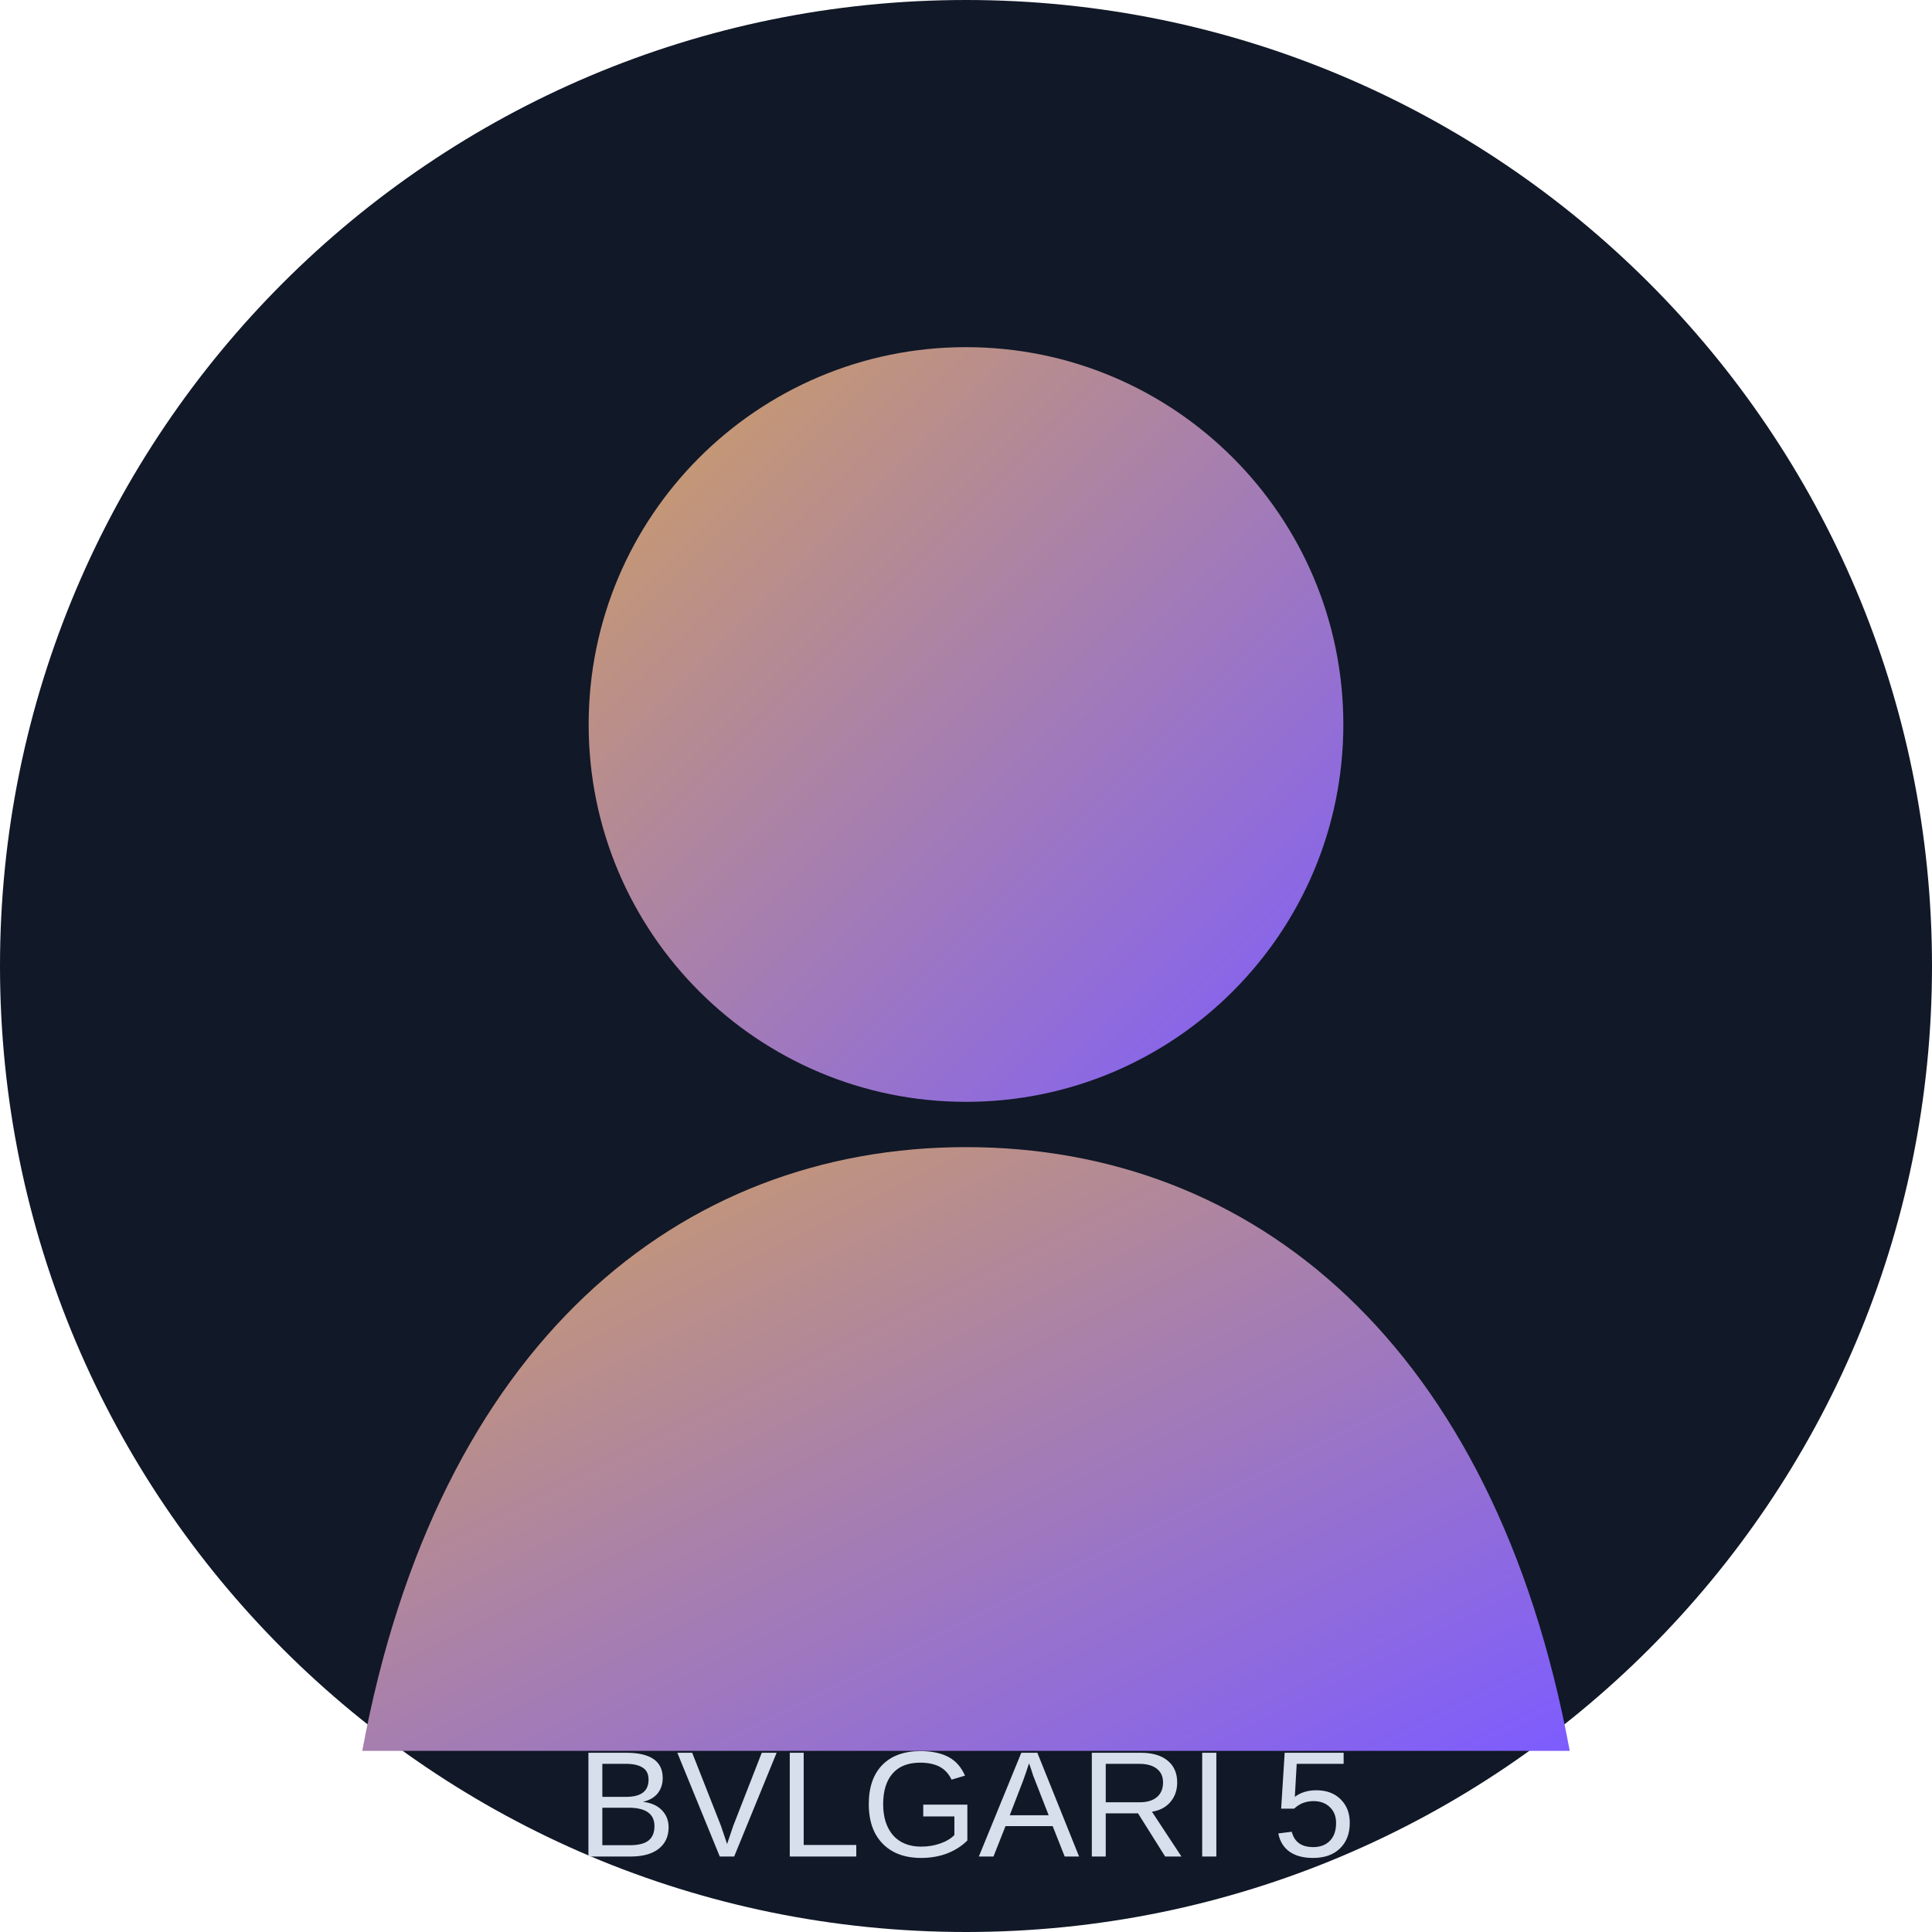
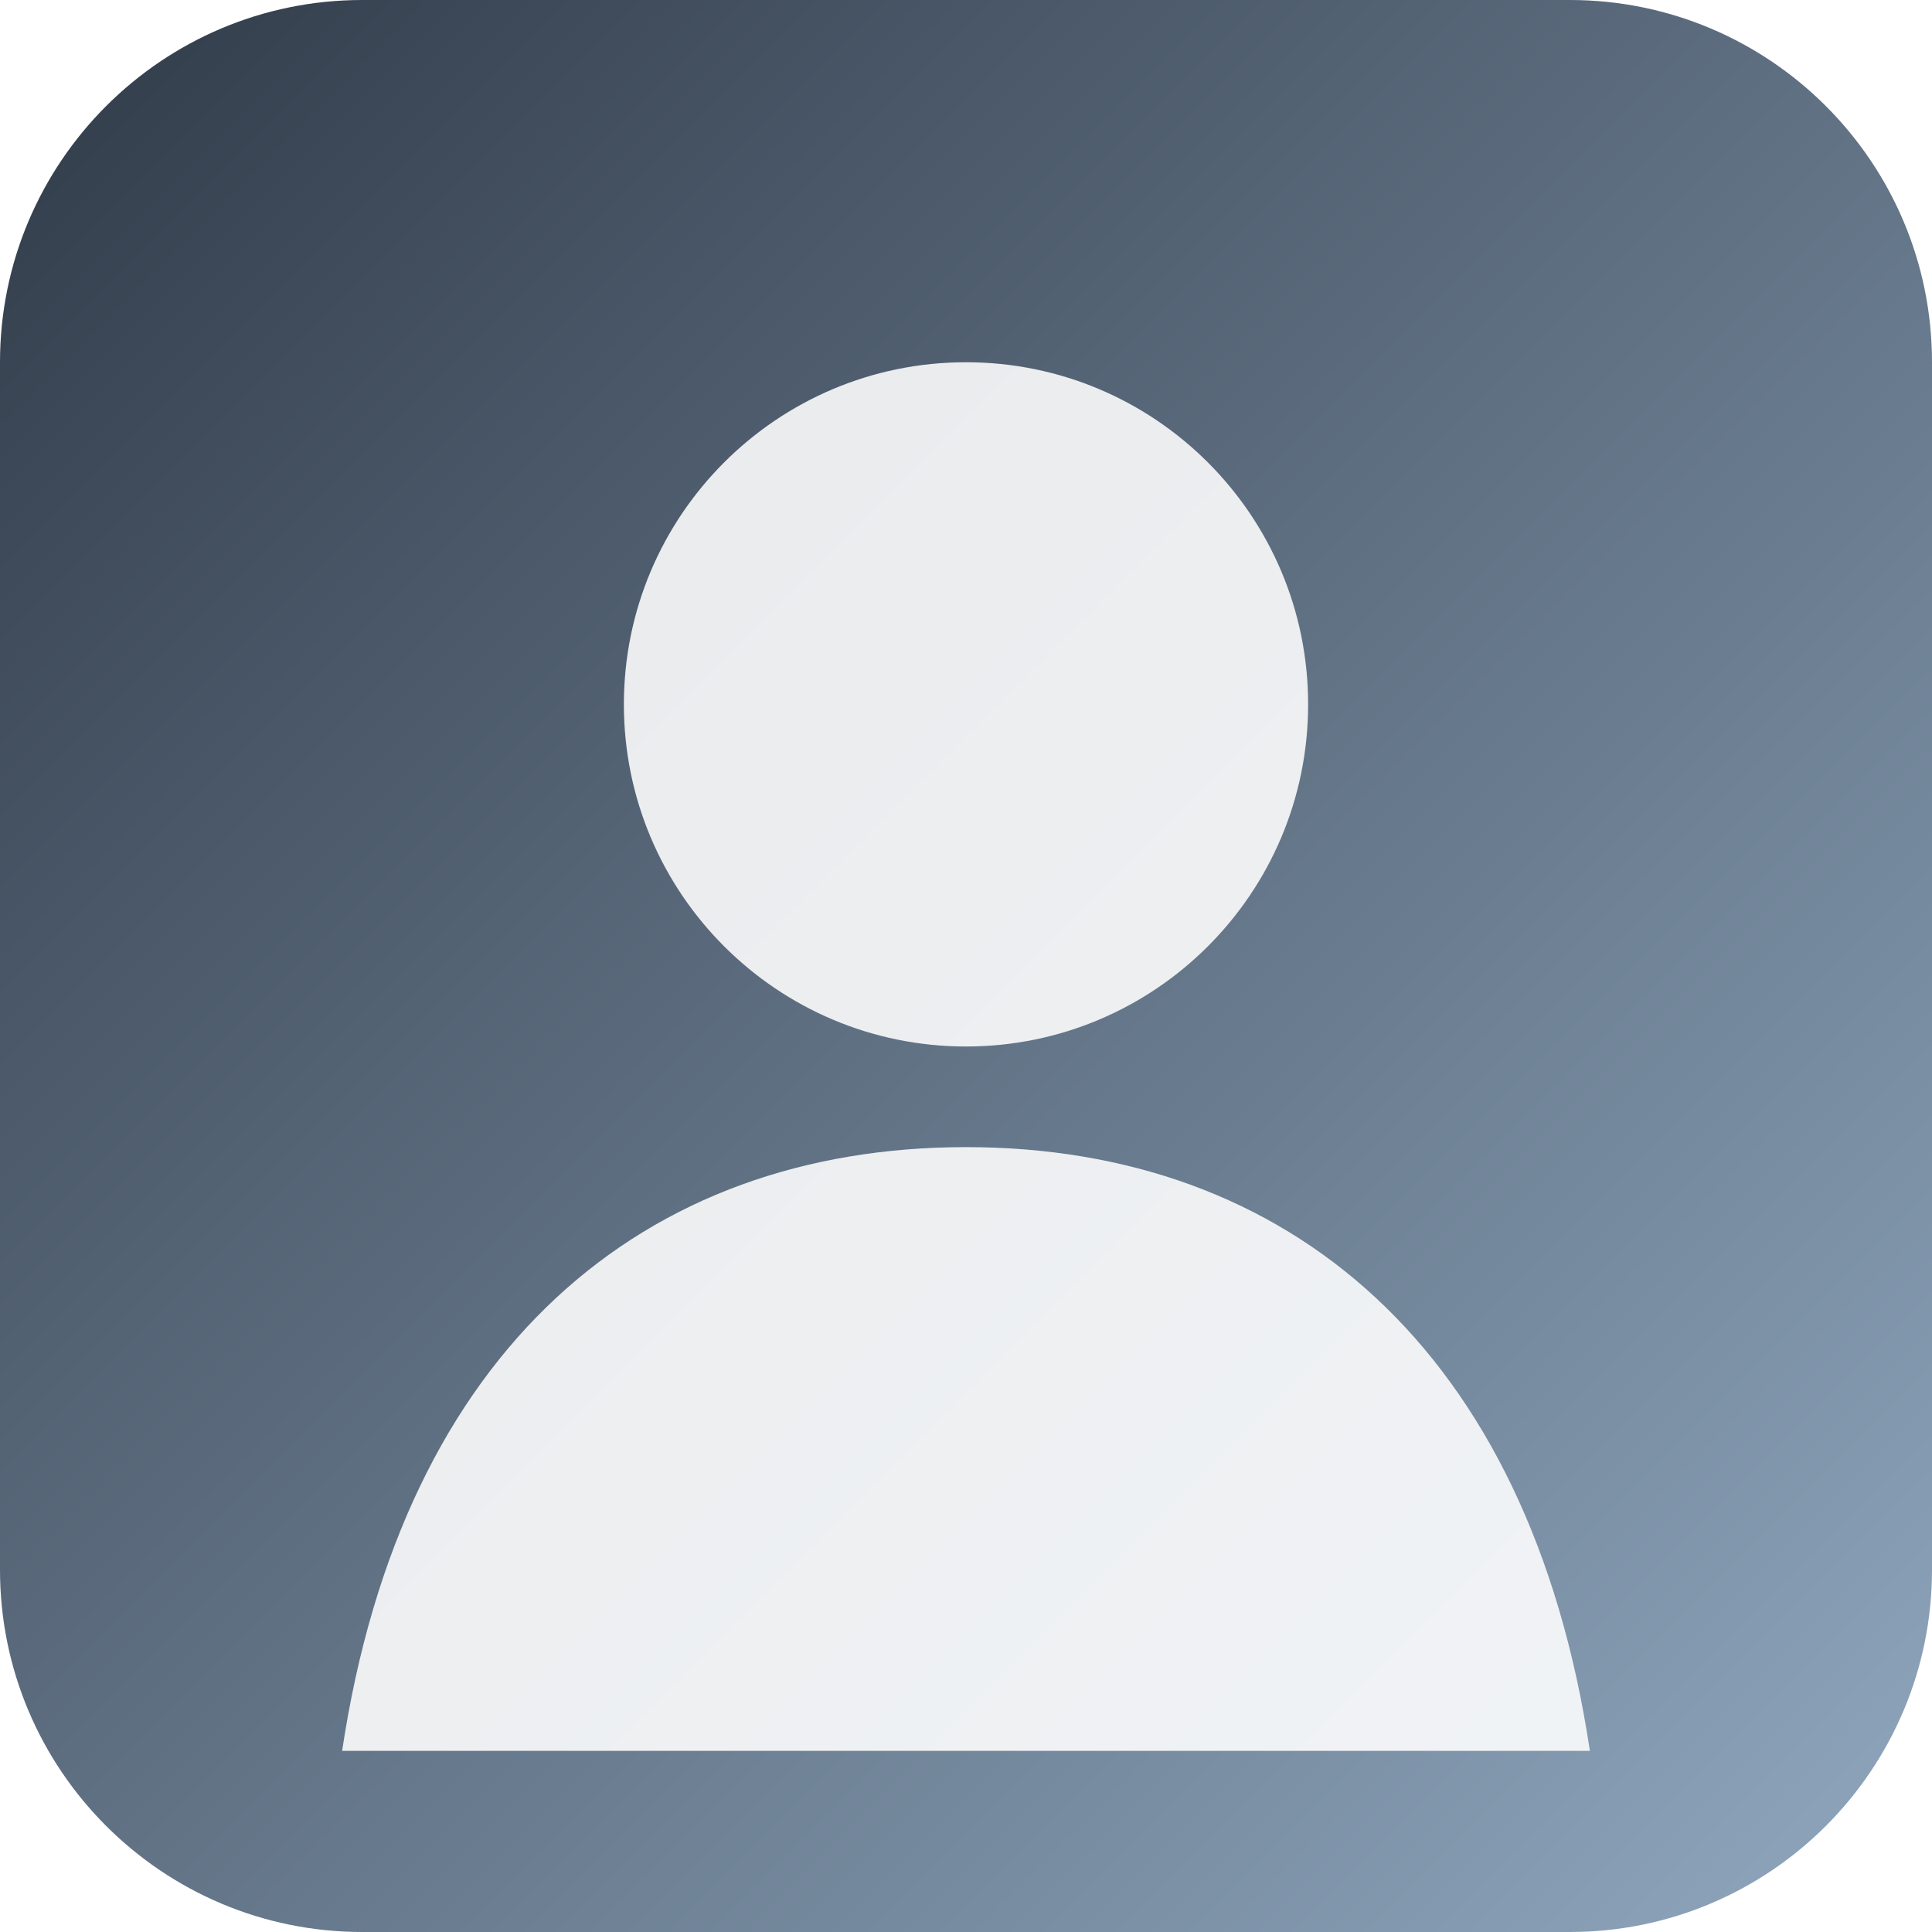
- <svg xmlns="http://www.w3.org/2000/svg" width="128" height="128" viewBox="0 0 128 128">
+ <svg xmlns="http://www.w3.org/2000/svg" width="96" height="96" viewBox="0 0 96 96">
  <defs>
-     <linearGradient id="g" x1="0" y1="0" x2="1" y2="1">
-       <stop stop-color="#d0a15f" />
-       <stop offset="1" stop-color="#7d5cff" />
+     <linearGradient id="g" x1="0" x2="1" y1="0" y2="1">
+       <stop stop-color="#303a48" />
+       <stop offset="1" stop-color="#90a8bf" />
    </linearGradient>
  </defs>
-   <rect width="128" height="128" rx="64" fill="#111827" />
-   <circle cx="64" cy="48" r="25" fill="url(#g)" />
-   <path d="M24 116c5-27 21-40 40-40s35 13 40 40" fill="url(#g)" />
-   <text x="64" y="123" text-anchor="middle" font-family="Arial" font-size="10" fill="#d8dfec">BVLGARI 5</text>
+   <rect width="96" height="96" rx="18" fill="url(#g)" />
+   <circle cx="48" cy="35" r="17" fill="rgba(255,255,255,.88)" />
+   <path d="M17 87c3-20 15-30 31-30s28 10 31 30" fill="rgba(255,255,255,.88)" />
</svg>
